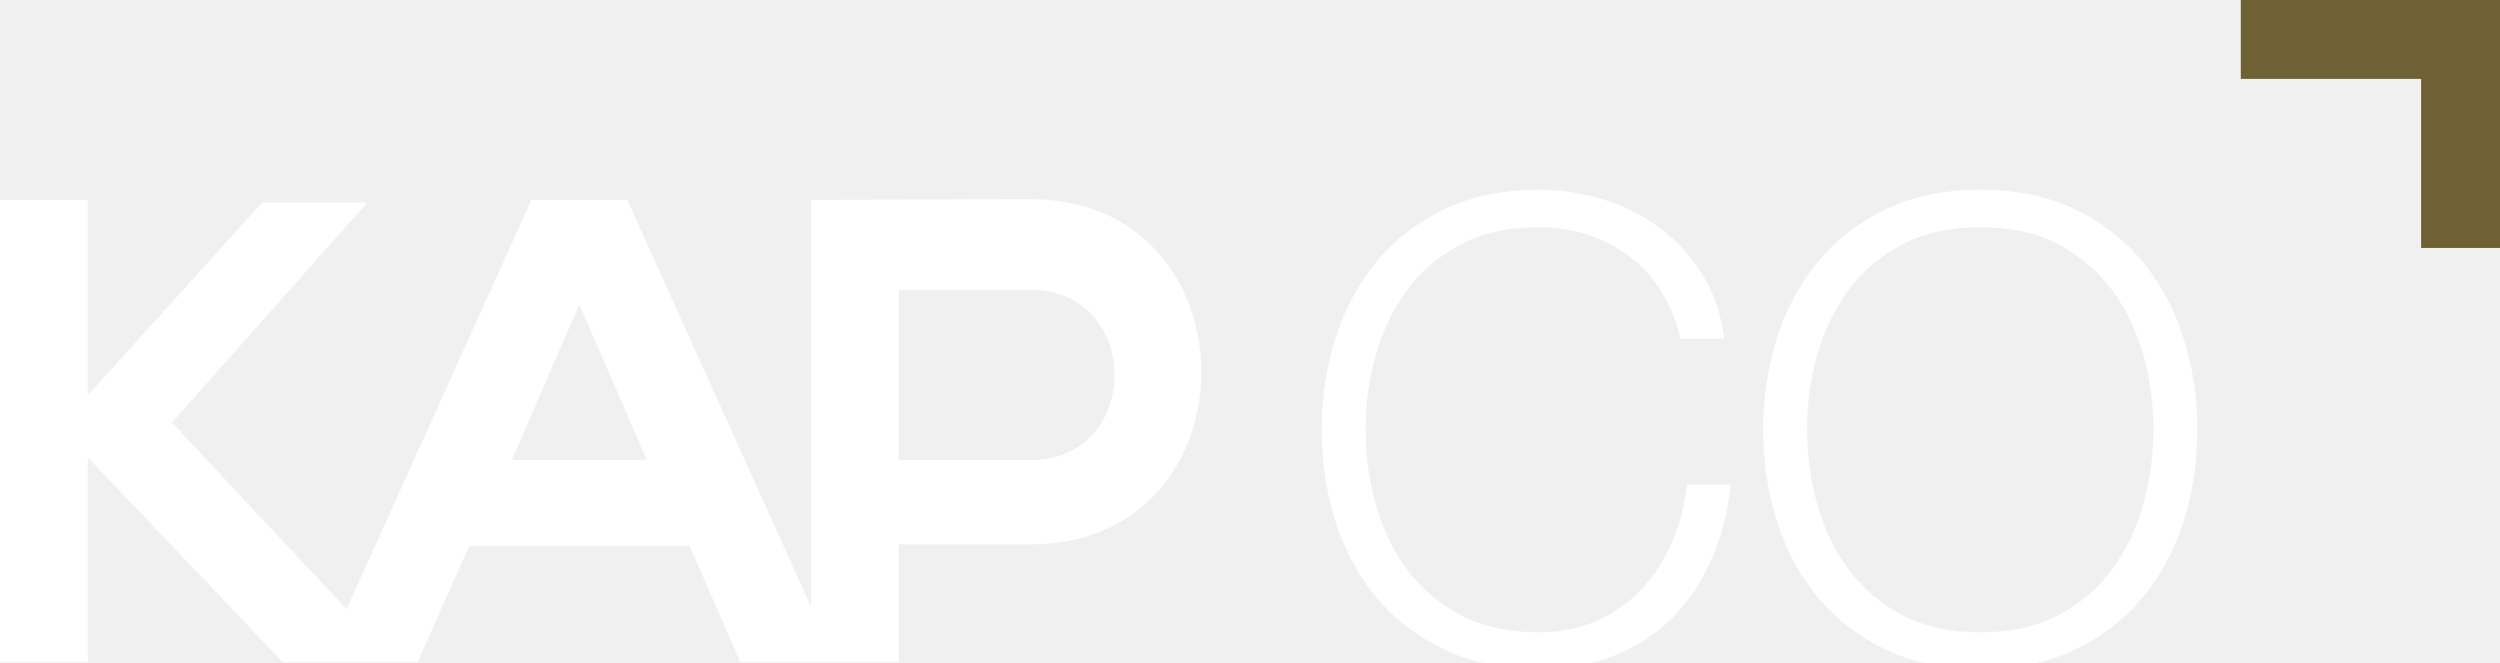
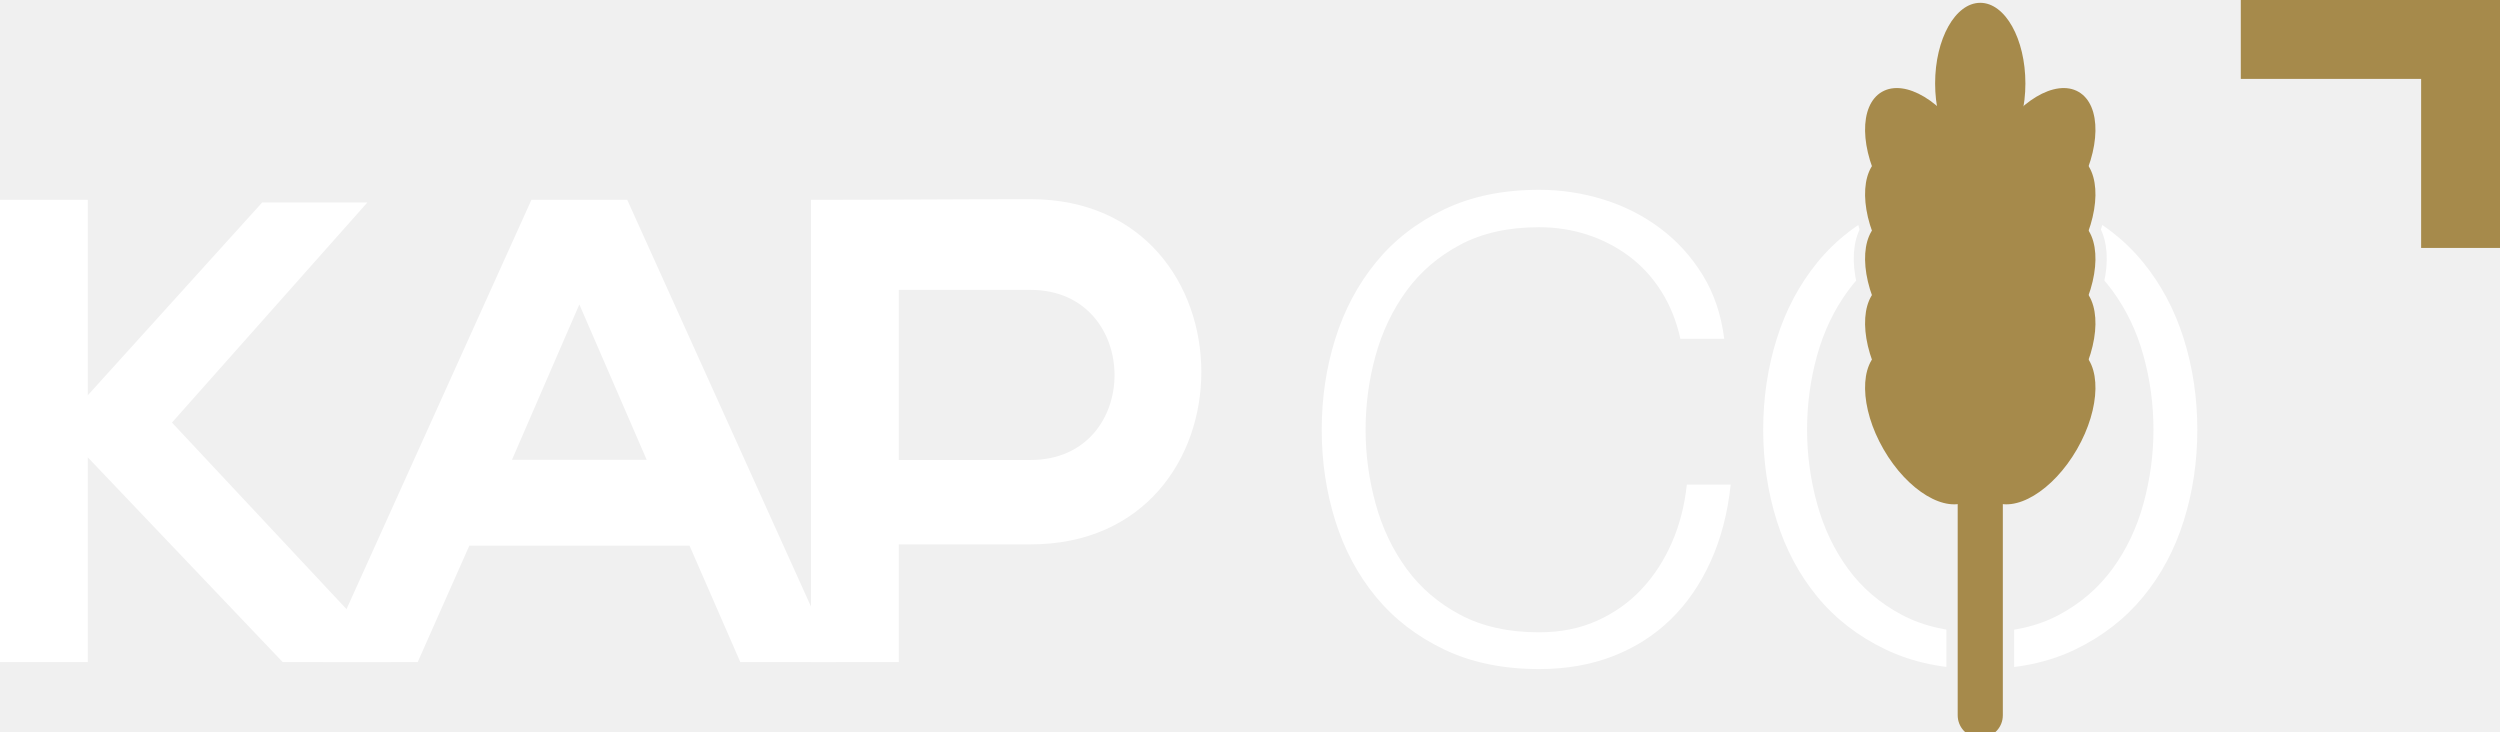
- <svg xmlns="http://www.w3.org/2000/svg" viewBox="0 0 994.10 263.26" role="img" aria-label="KAP CO">
+ <svg xmlns="http://www.w3.org/2000/svg" viewBox="0 0 994.10 290.94" role="img" aria-label="KAP CO">
  <g transform="translate(0.00 0.00)">
+     <mask id="o-cut" maskUnits="userSpaceOnUse" x="0" y="0" width="994" height="291">
+       <rect width="994" height="291" fill="#fff" />
+       <g transform="translate(787.43 284.44)" fill="#000" stroke-linecap="round">
+         <line x1="0" y1="0" x2="0" y2="-224.35" stroke="#000" stroke-width="26.95" />
+         <ellipse cx="-21.79" cy="-115.38" rx="19.23" ry="34.61" transform="rotate(-30 -21.79 -115.38)" stroke="#000" stroke-width="9.00" />
+         <ellipse cx="21.79" cy="-115.38" rx="19.23" ry="34.61" transform="rotate(30 21.79 -115.38)" stroke="#000" stroke-width="9.00" />
+         <ellipse cx="-21.79" cy="-141.02" rx="19.23" ry="34.61" transform="rotate(-30 -21.79 -141.02)" stroke="#000" stroke-width="9.00" />
+         <ellipse cx="21.79" cy="-141.02" rx="19.23" ry="34.61" transform="rotate(30 21.79 -141.02)" stroke="#000" stroke-width="9.00" />
+         <ellipse cx="-21.79" cy="-166.66" rx="19.23" ry="34.61" transform="rotate(-30 -21.79 -166.66)" stroke="#000" stroke-width="9.00" />
+         <ellipse cx="21.79" cy="-166.66" rx="19.23" ry="34.61" transform="rotate(30 21.79 -166.66)" stroke="#000" stroke-width="9.00" />
+         <ellipse cx="-21.79" cy="-192.30" rx="19.23" ry="34.61" transform="rotate(-30 -21.79 -192.30)" stroke="#000" stroke-width="9.00" />
+         <ellipse cx="21.79" cy="-192.30" rx="19.23" ry="34.61" transform="rotate(30 21.79 -192.30)" stroke="#000" stroke-width="9.00" />
+         <ellipse cx="-21.79" cy="-217.94" rx="19.23" ry="34.61" transform="rotate(-30 -21.79 -217.94)" stroke="#000" stroke-width="9.00" />
+         <ellipse cx="21.79" cy="-217.94" rx="19.23" ry="34.61" transform="rotate(30 21.79 -217.94)" stroke="#000" stroke-width="9.00" />
+         <ellipse cx="0" cy="-251.27" rx="17.95" ry="32.05" stroke="#000" stroke-width="9.00" />
+       </g>
+     </mask>
    <path fill="#ffffff" d="M-0.00 79.46 L-0.00 263.26 L34.91 263.26 L34.91 181.86 L112.40 263.26 L155.51 263.26 L155.51 261.16 L68.38 168.03 L146.07 80.52 L104.24 80.52 L34.91 157.18 L34.91 79.46 L-0.00 79.46 Z" />
    <path fill="#ffffff" d="M230.37 121.05 L257.15 182.84 L203.58 182.84 L230.37 121.05 M294.37 263.26 L332.45 263.26 L249.41 79.46 L211.32 79.46 L128.28 263.26 L166.10 263.26 L186.63 216.97 L274.18 216.97 L294.37 263.26 Z" />
    <path fill="#ffffff" d="M357.40 182.91 L409.77 182.91 C454.46 182.91 454.19 115.27 409.77 115.27 L357.40 115.27 L357.40 182.91 M409.77 216.47 L357.40 216.47 L357.40 263.26 L322.49 263.26 L322.49 79.46 C351.58 79.46 380.67 79.20 409.77 79.20 C500.21 79.20 500.48 216.47 409.77 216.47 Z" />
    <path fill="#ffffff" d="M668.183 134.724H685.625Q683.83 120.36 677.032 109.33Q670.235 98.301 660.104 90.734Q649.972 83.167 637.532 79.32Q625.091 75.473 612.01 75.473Q590.464 75.473 574.176 83.296Q557.889 91.119 547.116 104.329Q536.343 117.538 530.956 134.724Q525.57 151.909 525.57 170.89Q525.57 189.871 530.956 207.056Q536.343 224.242 547.116 237.323Q557.889 250.405 574.176 258.228Q590.464 266.051 612.01 266.051Q628.169 266.051 641.379 260.921Q654.589 255.791 664.336 246.301Q674.083 236.81 680.239 223.216Q686.395 209.621 688.19 192.692H670.748Q669.466 205.004 664.849 215.649Q660.232 226.294 652.793 234.245Q645.355 242.197 635.095 246.814Q624.835 251.431 612.01 251.431Q593.799 251.431 580.717 244.505Q567.636 237.58 559.3 226.165Q550.963 214.751 546.988 200.259Q543.012 185.767 543.012 170.89Q543.012 155.757 546.988 141.393Q550.963 127.029 559.3 115.615Q567.636 104.2 580.717 97.275Q593.799 90.349 612.01 90.349Q622.013 90.349 631.119 93.299Q640.225 96.249 647.792 101.892Q655.358 107.535 660.617 115.871Q665.875 124.207 668.183 134.724Z" />
-     <path fill="#ffffff" d="M718.561 170.89Q718.561 155.757 722.537 141.393Q726.512 127.029 734.849 115.615Q743.185 104.2 756.266 97.275Q769.348 90.349 787.559 90.349Q805.77 90.349 818.724 97.275Q831.677 104.2 840.013 115.615Q848.349 127.029 852.325 141.393Q856.301 155.757 856.301 170.89Q856.301 185.767 852.325 200.259Q848.349 214.751 840.013 226.165Q831.677 237.58 818.724 244.505Q805.77 251.431 787.559 251.431Q769.348 251.431 756.266 244.505Q743.185 237.58 734.849 226.165Q726.512 214.751 722.537 200.259Q718.561 185.767 718.561 170.89ZM701.119 170.89Q701.119 189.871 706.505 207.056Q711.892 224.242 722.665 237.323Q733.438 250.405 749.726 258.228Q766.013 266.051 787.559 266.051Q809.105 266.051 825.264 258.228Q841.424 250.405 852.197 237.323Q862.97 224.242 868.356 207.056Q873.743 189.871 873.743 170.89Q873.743 151.909 868.356 134.724Q862.97 117.538 852.197 104.329Q841.424 91.119 825.264 83.296Q809.105 75.473 787.559 75.473Q766.013 75.473 749.726 83.296Q733.438 91.119 722.665 104.329Q711.892 117.538 706.505 134.724Q701.119 151.909 701.119 170.89Z" />
-     <path fill="#6f6134" d="M891.03 -0.00 L891.03 31.37 L962.74 31.37 L962.74 98.59 L994.11 98.59 L994.11 -0.00 L891.03 -0.00 Z" />
+     <path fill="#ffffff" d="M718.561 170.89Q718.561 155.757 722.537 141.393Q726.512 127.029 734.849 115.615Q743.185 104.2 756.266 97.275Q769.348 90.349 787.559 90.349Q805.77 90.349 818.724 97.275Q831.677 104.2 840.013 115.615Q848.349 127.029 852.325 141.393Q856.301 155.757 856.301 170.89Q856.301 185.767 852.325 200.259Q848.349 214.751 840.013 226.165Q831.677 237.58 818.724 244.505Q805.77 251.431 787.559 251.431Q769.348 251.431 756.266 244.505Q743.185 237.58 734.849 226.165Q726.512 214.751 722.537 200.259Q718.561 185.767 718.561 170.89ZM701.119 170.89Q701.119 189.871 706.505 207.056Q711.892 224.242 722.665 237.323Q733.438 250.405 749.726 258.228Q766.013 266.051 787.559 266.051Q809.105 266.051 825.264 258.228Q841.424 250.405 852.197 237.323Q862.97 224.242 868.356 207.056Q873.743 189.871 873.743 170.89Q873.743 151.909 868.356 134.724Q862.97 117.538 852.197 104.329Q841.424 91.119 825.264 83.296Q809.105 75.473 787.559 75.473Q766.013 75.473 749.726 83.296Q733.438 91.119 722.665 104.329Q711.892 117.538 706.505 134.724Q701.119 151.909 701.119 170.89Z" mask="url(#o-cut)" />
+     <path fill="#a68a4b" d="M891.03 -0.00 L891.03 31.37 L962.74 31.37 L962.74 98.59 L994.11 98.59 L994.11 -0.00 L891.03 -0.00 Z" />
+     <g transform="translate(787.43 284.44)" fill="#a68a4b" stroke-linecap="round">
+       <line x1="0" y1="0" x2="0" y2="-224.35" stroke="#a68a4b" stroke-width="17.95" />
+       <ellipse cx="-21.79" cy="-115.38" rx="19.23" ry="34.61" transform="rotate(-30 -21.79 -115.38)" stroke="none" />
+       <ellipse cx="21.79" cy="-115.38" rx="19.23" ry="34.61" transform="rotate(30 21.79 -115.38)" stroke="none" />
+       <ellipse cx="-21.79" cy="-141.02" rx="19.23" ry="34.61" transform="rotate(-30 -21.79 -141.02)" stroke="none" />
+       <ellipse cx="21.79" cy="-141.02" rx="19.23" ry="34.61" transform="rotate(30 21.79 -141.02)" stroke="none" />
+       <ellipse cx="-21.79" cy="-166.66" rx="19.23" ry="34.61" transform="rotate(-30 -21.79 -166.66)" stroke="none" />
+       <ellipse cx="21.79" cy="-166.66" rx="19.23" ry="34.61" transform="rotate(30 21.79 -166.66)" stroke="none" />
+       <ellipse cx="-21.79" cy="-192.30" rx="19.23" ry="34.61" transform="rotate(-30 -21.79 -192.30)" stroke="none" />
+       <ellipse cx="21.79" cy="-192.30" rx="19.23" ry="34.61" transform="rotate(30 21.79 -192.30)" stroke="none" />
+       <ellipse cx="-21.79" cy="-217.94" rx="19.23" ry="34.61" transform="rotate(-30 -21.79 -217.94)" stroke="none" />
+       <ellipse cx="21.79" cy="-217.94" rx="19.23" ry="34.61" transform="rotate(30 21.79 -217.94)" stroke="none" />
+       <ellipse cx="0" cy="-251.27" rx="17.95" ry="32.05" stroke="none" />
+     </g>
  </g>
</svg>
